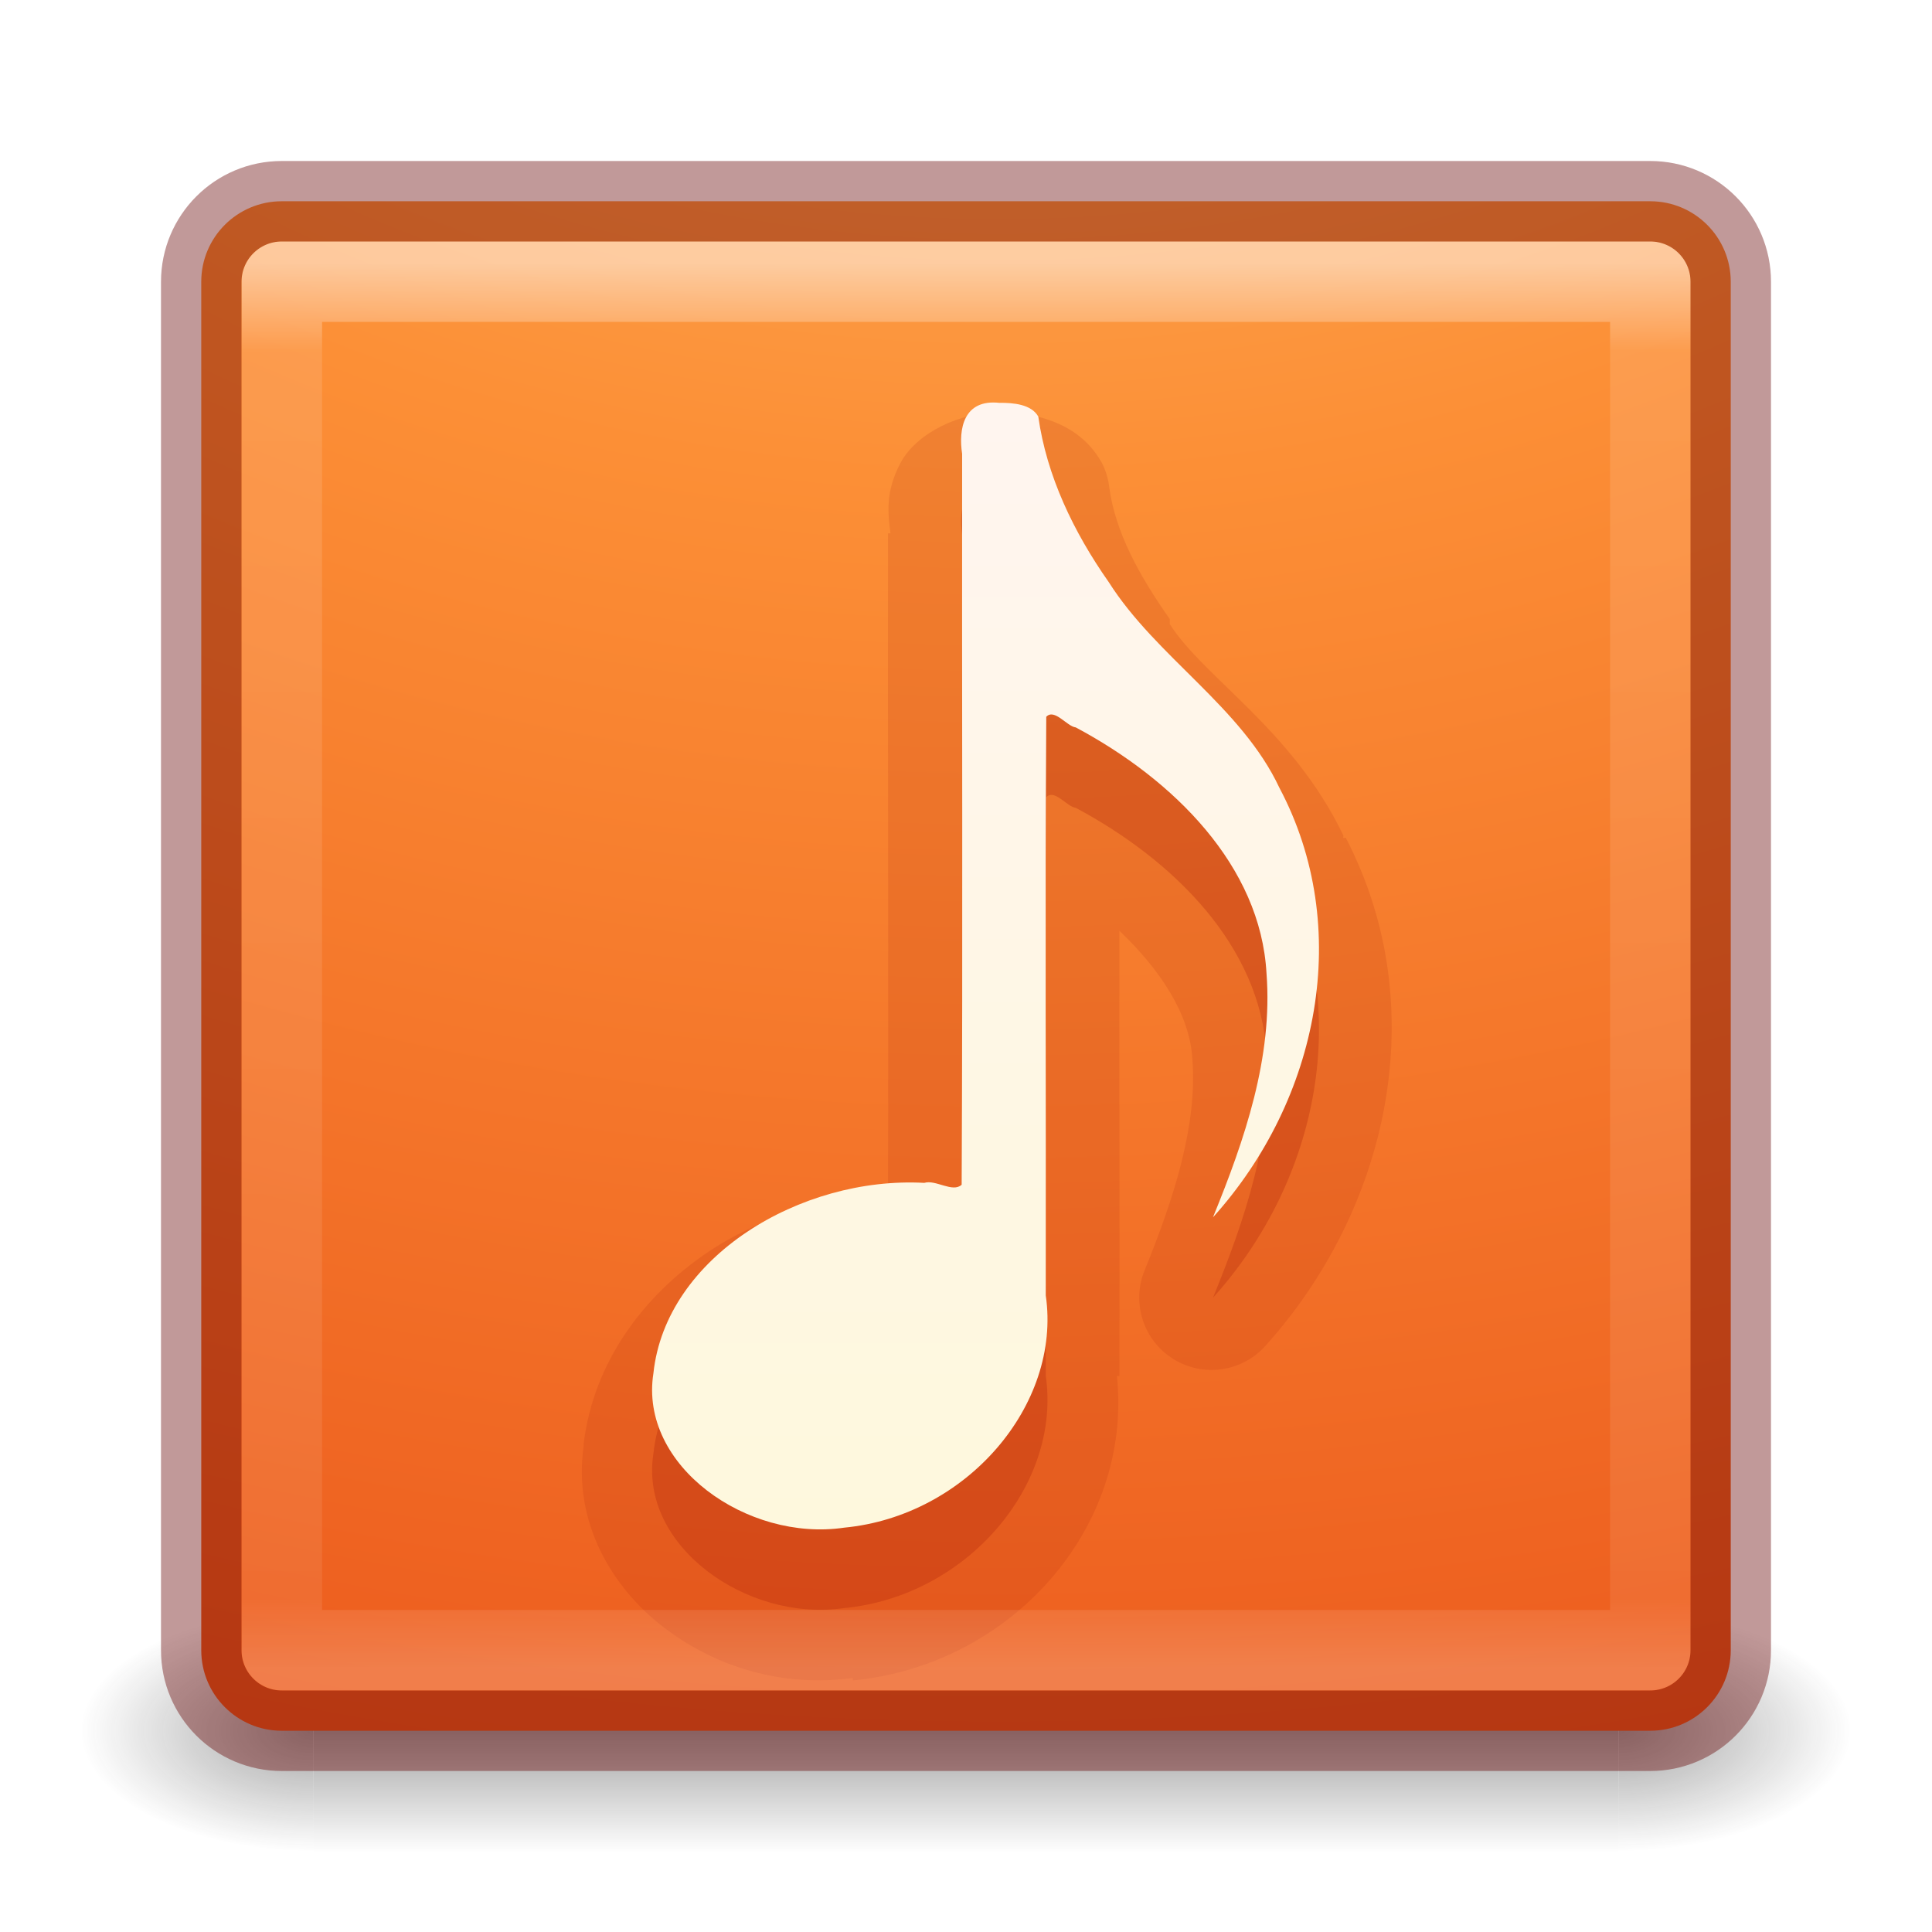
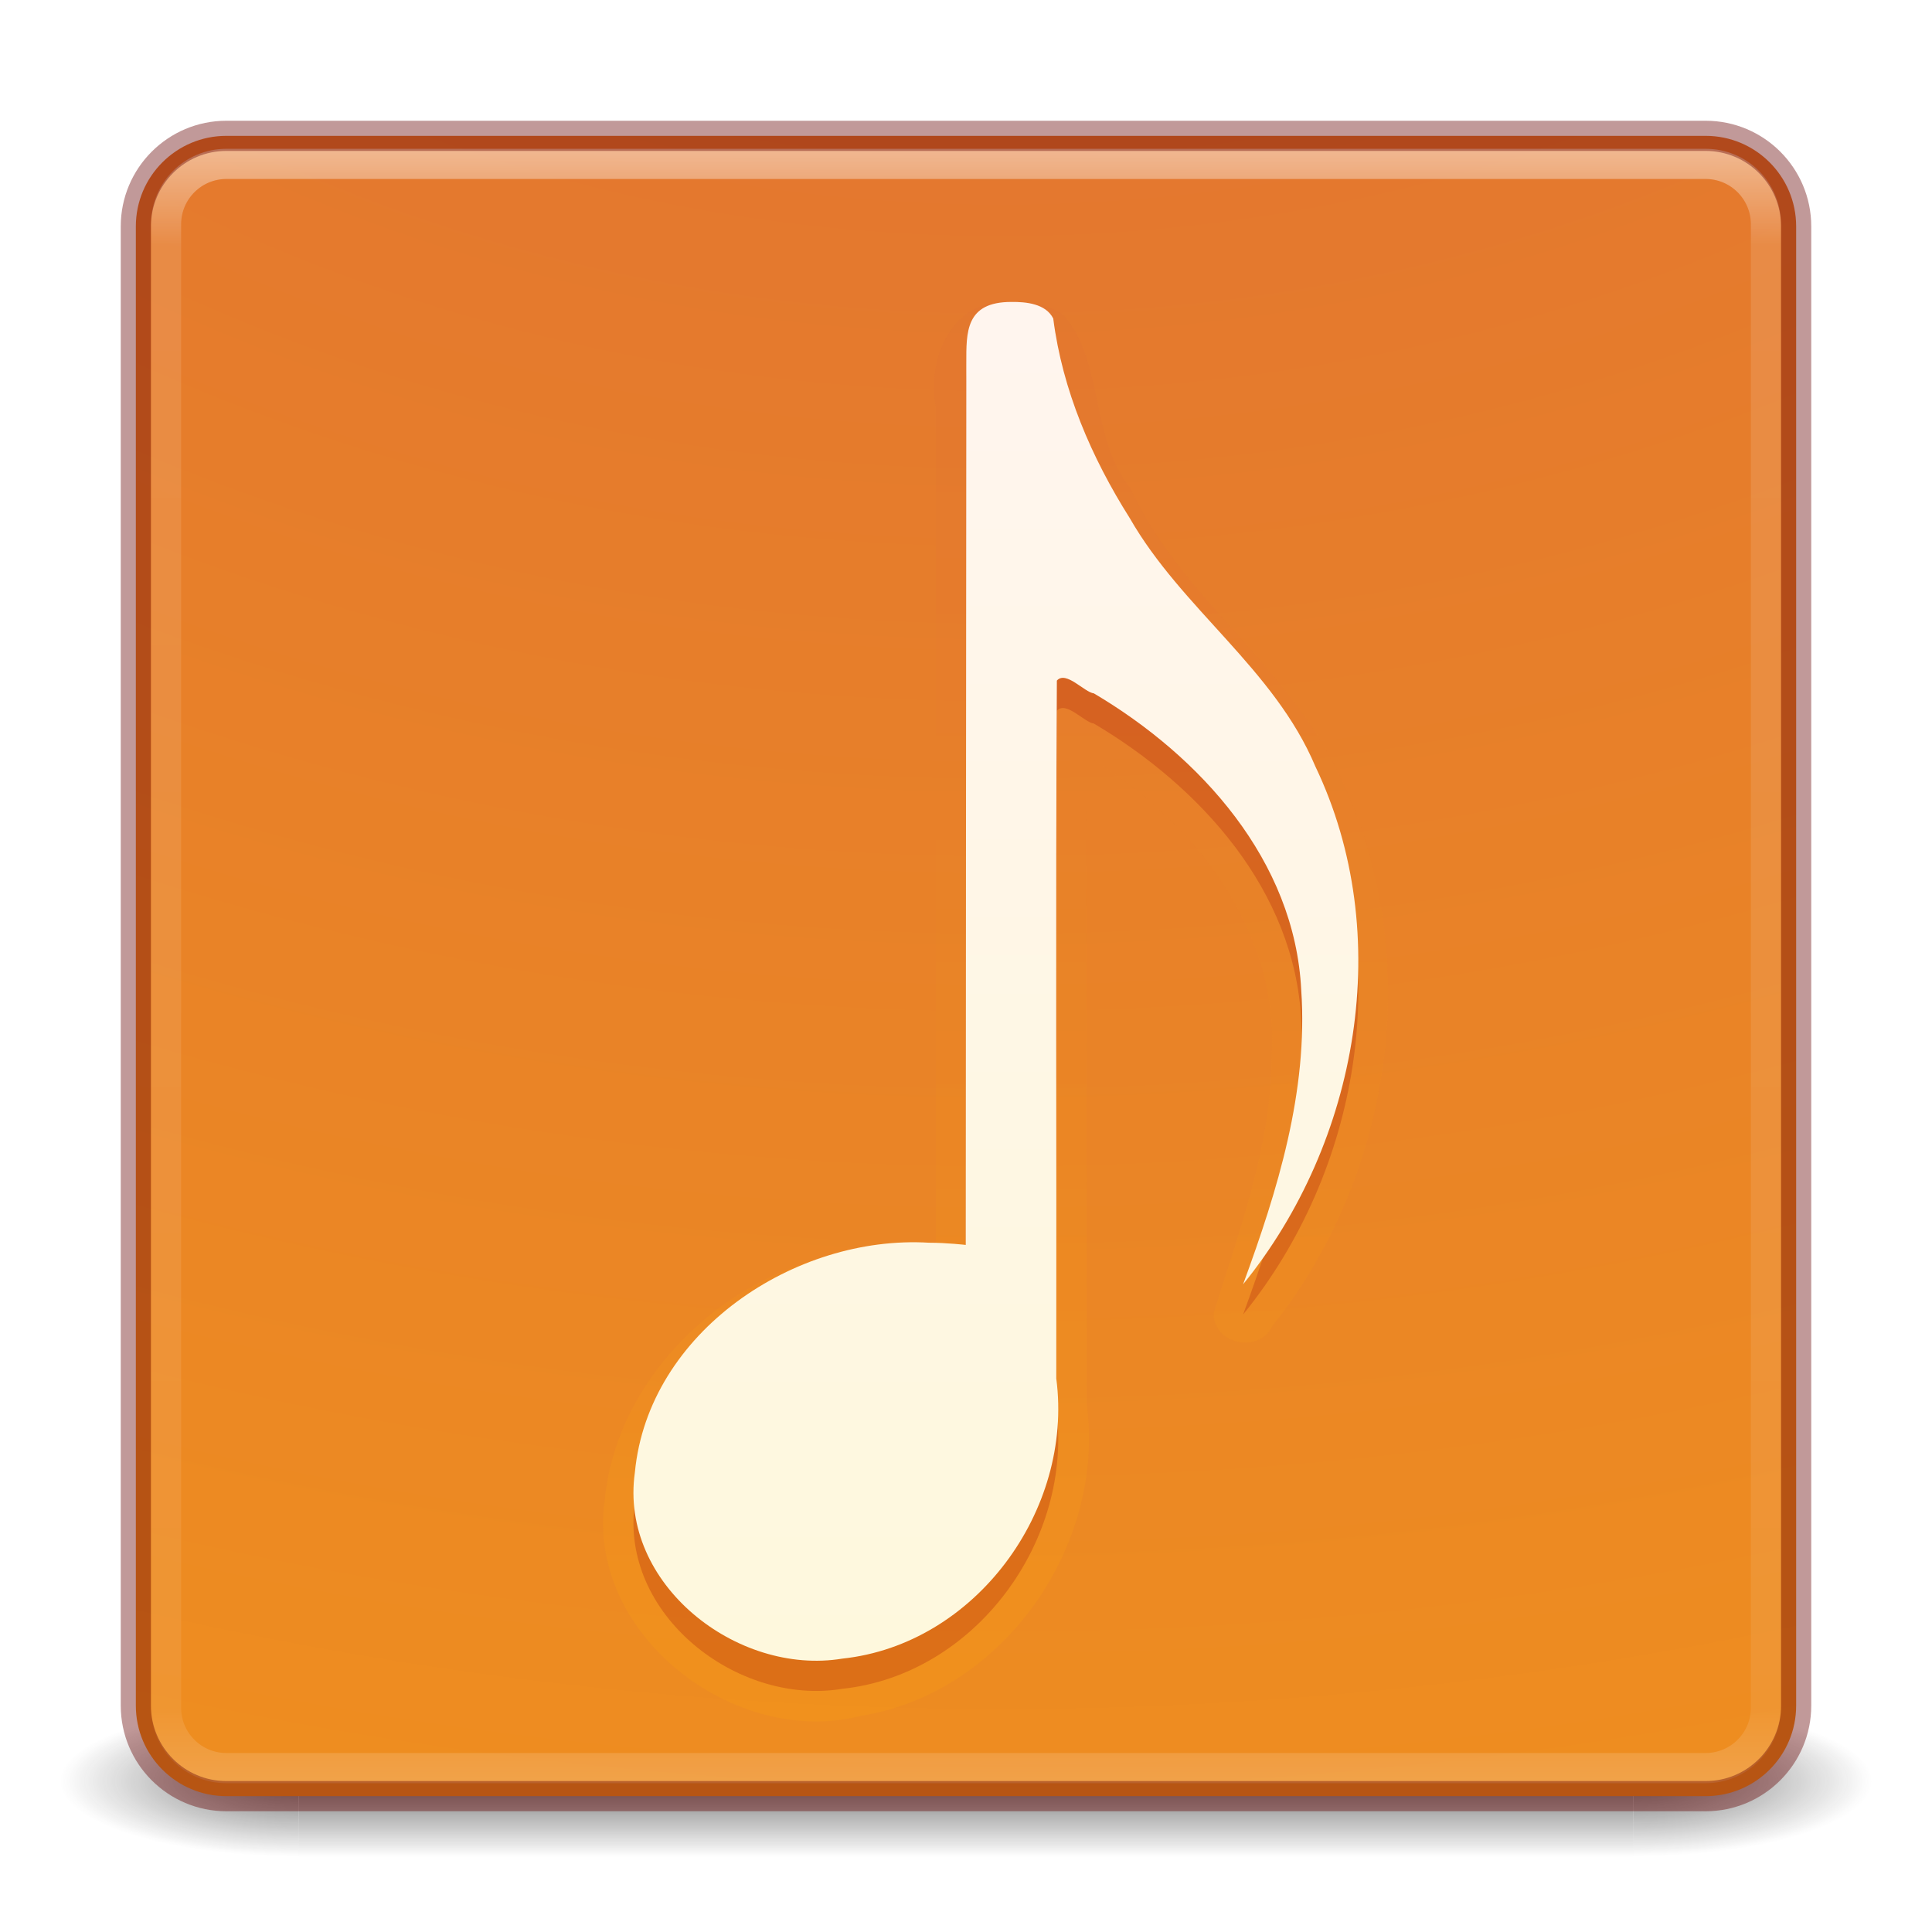
- <svg xmlns="http://www.w3.org/2000/svg" xmlns:xlink="http://www.w3.org/1999/xlink" version="1.1" width="24" height="24" id="svg7107">
-   <defs id="defs7109">
-     <linearGradient x1="24" y1="5" x2="24" y2="43" id="linearGradient5397" xlink:href="#linearGradient3924-64" gradientUnits="userSpaceOnUse" gradientTransform="matrix(0.4594595,0,0,0.4594595,0.9742189,8.97175)" />
-     <linearGradient id="linearGradient3924-64">
-       <stop id="stop3926-3-6" style="stop-color:#ffffff;stop-opacity:1" offset="0" />
-       <stop id="stop3928-0" style="stop-color:#ffffff;stop-opacity:0.235" offset="0.063" />
-       <stop id="stop3930-3-59" style="stop-color:#ffffff;stop-opacity:0.157" offset="0.951" />
-       <stop id="stop3932-0" style="stop-color:#ffffff;stop-opacity:0.392" offset="1" />
+ <svg xmlns="http://www.w3.org/2000/svg" xmlns:xlink="http://www.w3.org/1999/xlink" version="1.1" width="64" height="64" id="svg6333">
+   <defs id="defs6335">
+     <linearGradient x1="167.983" y1="8.508" x2="167.983" y2="54.78" id="linearGradient5809" xlink:href="#linearGradient5803" gradientUnits="userSpaceOnUse" gradientTransform="translate(-130,1.759402e-6)" />
+     <linearGradient id="linearGradient5803">
+       <stop id="stop5805" style="stop-color:#fff5ef;stop-opacity:1" offset="0" />
+       <stop id="stop5807" style="stop-color:#fef8dd;stop-opacity:1" offset="1" />
    </linearGradient>
-     <linearGradient x1="227.204" y1="63.106" x2="227.204" y2="76.997" id="linearGradient5874-6" xlink:href="#linearGradient5803-0" gradientUnits="userSpaceOnUse" gradientTransform="translate(-214,-49.99999)" />
-     <linearGradient id="linearGradient5803-0">
-       <stop id="stop5805-3" style="stop-color:#fff5ef;stop-opacity:1" offset="0" />
-       <stop id="stop5807-4" style="stop-color:#fef8dd;stop-opacity:1" offset="1" />
+     <linearGradient x1="27.096" y1="10.881" x2="27.096" y2="39.151" id="linearGradient5801" xlink:href="#linearGradient3895-9-0-3-5-2-0-4-9" gradientUnits="userSpaceOnUse" gradientTransform="matrix(1.410256,0,0,1.410256,0.391129,-2.255998)" />
+     <linearGradient id="linearGradient3895-9-0-3-5-2-0-4-9">
+       <stop id="stop3897-0-5-7-89-6-6-7-0" style="stop-color:#dc6939;stop-opacity:1;" offset="0" />
+       <stop id="stop3899-8-7-06-3-8-3-8-0" style="stop-color:#ffae09;stop-opacity:1;" offset="1" />
    </linearGradient>
-     <radialGradient cx="6.73" cy="9.957" r="12.672" fx="6.2" fy="9.957" id="radialGradient5679-7" xlink:href="#linearGradient2867-449-88-871-390-598-476-591-434-148-57-177-8-3-3-6-4-8-8-8" gradientUnits="userSpaceOnUse" gradientTransform="matrix(0,4.627013,-5.680493,0,68.96616,-30.74506)" />
+     <linearGradient x1="24" y1="5" x2="24" y2="43" id="linearGradient3381-5-4" xlink:href="#linearGradient3924-2-2-5-8" gradientUnits="userSpaceOnUse" gradientTransform="matrix(1.432432,0,0,1.436283,-2.378381,-2.470778)" />
+     <linearGradient id="linearGradient3924-2-2-5-8">
+       <stop id="stop3926-9-4-9-6" style="stop-color:#ffffff;stop-opacity:1" offset="0" />
+       <stop id="stop3928-9-8-6-5" style="stop-color:#ffffff;stop-opacity:0.235" offset="0.063" />
+       <stop id="stop3930-3-5-1-7" style="stop-color:#ffffff;stop-opacity:0.157" offset="0.951" />
+       <stop id="stop3932-8-0-4-8" style="stop-color:#ffffff;stop-opacity:0.392" offset="1" />
+     </linearGradient>
+     <radialGradient cx="6.73" cy="9.957" r="12.672" fx="6.2" fy="9.957" id="radialGradient3402-7-1-6" xlink:href="#linearGradient2867-449-88-871-390-598-476-591-434-148-57-177-8-3-3-6-4-8-8-8" gradientUnits="userSpaceOnUse" gradientTransform="matrix(0,13.39398,-16.44353,0,196.9021,-114.8937)" />
    <linearGradient id="linearGradient2867-449-88-871-390-598-476-591-434-148-57-177-8-3-3-6-4-8-8-8">
-       <stop id="stop3750-1-0-7-6-6-1-3-9" style="stop-color:#ffcd7d;stop-opacity:1" offset="0" />
-       <stop id="stop3752-3-7-4-0-32-8-923-0" style="stop-color:#fc8f36;stop-opacity:1" offset="0.262" />
-       <stop id="stop3754-1-8-5-2-7-6-7-1" style="stop-color:#e23a0e;stop-opacity:1" offset="0.705" />
-       <stop id="stop3756-1-6-2-6-6-1-96-6" style="stop-color:#ac441f;stop-opacity:1" offset="1" />
+       <stop id="stop3750-1-0-7-6-6-1-3-9" style="stop-color:#ff853b;stop-opacity:1;" offset="0" />
+       <stop id="stop3752-3-7-4-0-32-8-923-0" style="stop-color:#fddc5a;stop-opacity:1;" offset="0.262" />
+       <stop id="stop3754-1-8-5-2-7-6-7-1" style="stop-color:#e45600;stop-opacity:1;" offset="0.705" />
+       <stop id="stop3756-1-6-2-6-6-1-96-6" style="stop-color:#52200f;stop-opacity:1;" offset="1" />
    </linearGradient>
-     <radialGradient cx="4.993" cy="43.5" r="2.5" fx="4.993" fy="43.5" id="radialGradient3082-6" xlink:href="#linearGradient3688-166-749-9" gradientUnits="userSpaceOnUse" gradientTransform="matrix(2.003784,0,0,1.4,27.98813,-17.4)" />
-     <linearGradient id="linearGradient3688-166-749-9">
-       <stop id="stop2883-2" style="stop-color:#181818;stop-opacity:1" offset="0" />
-       <stop id="stop2885-2" style="stop-color:#181818;stop-opacity:0" offset="1" />
+     <radialGradient cx="4.993" cy="43.5" r="2.5" fx="4.993" fy="43.5" id="radialGradient3337-2-2" xlink:href="#linearGradient3688-166-749-4-0-3-8" gradientUnits="userSpaceOnUse" gradientTransform="matrix(2.003784,0,0,1.4,27.98813,-17.4)" />
+     <linearGradient id="linearGradient3688-166-749-4-0-3-8">
+       <stop id="stop2883-4-0-1-8" style="stop-color:#181818;stop-opacity:1" offset="0" />
+       <stop id="stop2885-9-2-9-6" style="stop-color:#181818;stop-opacity:0" offset="1" />
    </linearGradient>
-     <radialGradient cx="4.993" cy="43.5" r="2.5" fx="4.993" fy="43.5" id="radialGradient3084-4" xlink:href="#linearGradient3688-464-309-7-6" gradientUnits="userSpaceOnUse" gradientTransform="matrix(2.003784,0,0,1.4,-20.01187,-104.4)" />
-     <linearGradient id="linearGradient3688-464-309-7-6">
-       <stop id="stop2889-75" style="stop-color:#181818;stop-opacity:1" offset="0" />
-       <stop id="stop2891-4-9" style="stop-color:#181818;stop-opacity:0" offset="1" />
+     <radialGradient cx="4.993" cy="43.5" r="2.5" fx="4.993" fy="43.5" id="radialGradient3339-1-4" xlink:href="#linearGradient3688-464-309-9-2-4-2" gradientUnits="userSpaceOnUse" gradientTransform="matrix(2.003784,0,0,1.4,-20.01187,-104.4)" />
+     <linearGradient id="linearGradient3688-464-309-9-2-4-2">
+       <stop id="stop2889-7-9-6-9" style="stop-color:#181818;stop-opacity:1" offset="0" />
+       <stop id="stop2891-6-6-1-7" style="stop-color:#181818;stop-opacity:0" offset="1" />
    </linearGradient>
-     <linearGradient x1="25.058" y1="47.028" x2="25.058" y2="39.999" id="linearGradient3086-8" xlink:href="#linearGradient3702-501-757-1" gradientUnits="userSpaceOnUse" />
-     <linearGradient id="linearGradient3702-501-757-1">
-       <stop id="stop2895-2" style="stop-color:#181818;stop-opacity:0" offset="0" />
-       <stop id="stop2897-89" style="stop-color:#181818;stop-opacity:1" offset="0.5" />
-       <stop id="stop2899-36" style="stop-color:#181818;stop-opacity:0" offset="1" />
+     <linearGradient id="linearGradient3702-501-757-8-4-1-1">
+       <stop id="stop2895-8-9-9-1" style="stop-color:#181818;stop-opacity:0" offset="0" />
+       <stop id="stop2897-7-8-7-7" style="stop-color:#181818;stop-opacity:1" offset="0.5" />
+       <stop id="stop2899-4-5-1-5" style="stop-color:#181818;stop-opacity:0" offset="1" />
    </linearGradient>
+     <linearGradient x1="25.058" y1="47.028" x2="25.058" y2="39.999" id="linearGradient6394" xlink:href="#linearGradient3702-501-757-8-4-1-1" gradientUnits="userSpaceOnUse" />
+     <linearGradient xlink:href="#linearGradient5803" id="linearGradient3028" gradientUnits="userSpaceOnUse" gradientTransform="translate(-130,1.759402e-6)" x1="167.983" y1="8.508" x2="167.983" y2="54.78" />
+     <linearGradient xlink:href="#linearGradient3895-9-0-3-5-2-0-4-9" id="linearGradient3032" gradientUnits="userSpaceOnUse" gradientTransform="matrix(1.410256,0,0,1.410256,0.391129,-2.255998)" x1="27.096" y1="10.881" x2="27.096" y2="39.151" />
+     <linearGradient xlink:href="#linearGradient3924-2-2-5-8" id="linearGradient3035" gradientUnits="userSpaceOnUse" gradientTransform="matrix(1.432432,0,0,1.436283,-2.378381,-2.470778)" x1="24" y1="5" x2="24" y2="43" />
+     <radialGradient xlink:href="#linearGradient3895-9-0-3-5-2-0-4-9" id="radialGradient3038" gradientUnits="userSpaceOnUse" gradientTransform="matrix(0,13.39398,-16.44353,0,196.9021,-114.8937)" cx="6.73" cy="9.957" fx="6.2" fy="9.957" r="12.672" />
  </defs>
-   <g transform="translate(0,-8)" id="layer1">
-     <g transform="matrix(0.55,0,0,0.3333336,-1.200001,15.33333)" id="g2036-4" style="display:inline">
-       <g transform="matrix(1.052632,0,0,1.285713,-1.263158,-13.42854)" id="g3712-8" style="opacity:0.4">
-         <rect width="5" height="7" x="38" y="40" id="rect2801-6" style="fill:url(#radialGradient3082-6);fill-opacity:1;stroke:none" />
-         <rect width="5" height="7" x="-10" y="-47" transform="scale(-1,-1)" id="rect3696-20" style="fill:url(#radialGradient3084-4);fill-opacity:1;stroke:none" />
-         <rect width="28" height="7" x="10" y="40" id="rect3700-5" style="fill:url(#linearGradient3086-8);fill-opacity:1;stroke:none" />
-       </g>
-     </g>
-     <rect width="19" height="19" rx="1" ry="1" x="2.5" y="10.5" id="rect5505-21-8" style="color:#000000;fill:url(#radialGradient5679-7);fill-opacity:1;fill-rule:nonzero;stroke:none;stroke-width:1;marker:none;visibility:visible;display:inline;overflow:visible;enable-background:accumulate" />
-     <path d="m 12.42,14.004 c -0.453,-0.053 -0.515,0.329 -0.468,0.633 -0.004,3.026 0.009,6.055 -0.006,9.079 -0.111,0.104 -0.323,-0.067 -0.464,-0.023 -1.535,-0.084 -3.212,0.918 -3.365,2.365 -0.181,1.15 1.168,2.097 2.371,1.918 1.516,-0.145 2.7,-1.523 2.503,-2.884 0.004,-2.396 -0.009,-4.795 0.006,-7.189 0.103,-0.107 0.257,0.12 0.366,0.132 1.219,0.65 2.297,1.722 2.37,3.056 0.08,1.043 -0.27,2.063 -0.665,3.03 1.321,-1.465 1.744,-3.603 0.826,-5.334 -0.47,-1.005 -1.529,-1.624 -2.121,-2.557 -0.438,-0.624 -0.771,-1.32 -0.875,-2.056 -0.086,-0.154 -0.312,-0.172 -0.479,-0.171 z" id="path7249-8-0-2" style="opacity:0.3;color:#000000;fill:#ae2109;fill-opacity:1;fill-rule:nonzero;stroke:none;marker:none;visibility:visible;display:inline;overflow:visible;enable-background:accumulate" />
-     <path d="m 226.406,63.094 0,0.031 c -0.459,-0.009 -1.015,0.243 -1.219,0.625 -0.191,0.359 -0.157,0.627 -0.125,0.875 l -0.031,0 c -0.004,2.739 0.008,5.488 0,8.219 -0.807,0.049 -1.593,0.273 -2.25,0.719 -0.782,0.53 -1.409,1.356 -1.531,2.375 -0.001,0.01 0.001,0.021 0,0.031 -0.133,0.938 0.349,1.754 1,2.25 0.65,0.496 1.48,0.744 2.344,0.625 l 0,0.031 c 1.961,-0.188 3.478,-1.884 3.281,-3.781 l 0.031,0 c 0.003,-1.848 -0.002,-3.692 0,-5.531 0.497,0.473 0.875,1.03 0.906,1.594 0.062,0.804 -0.214,1.695 -0.594,2.625 a 0.898,0.898 0 0 0 1.5,0.938 c 1.538,-1.706 2.092,-4.212 1,-6.312 -0.003,-0.006 -0.028,0.006 -0.031,0 -0.004,-0.009 0.004,-0.023 0,-0.031 -0.633,-1.316 -1.732,-1.956 -2.156,-2.625 a 0.898,0.898 0 0 0 0,-0.062 c -0.387,-0.551 -0.672,-1.077 -0.75,-1.625 A 0.898,0.898 0 0 0 227.688,63.75 c -0.208,-0.371 -0.53,-0.497 -0.75,-0.562 -0.18,-0.054 -0.306,-0.059 -0.438,-0.062 -0.011,-2.54e-4 -0.021,-0.031 -0.031,-0.031 -0.018,-1.68e-4 -0.045,-1.71e-4 -0.062,0 z m -0.531,9.75 c 0.113,0.004 0.117,0.039 0.094,0.031 -0.009,-0.003 -0.133,0.013 -0.156,0 0.017,-0.001 0.05,-0.032 0.062,-0.031 z" transform="translate(-214,-49.99999)" id="path6021" style="opacity:0.15;color:#000000;fill:#ae2109;fill-opacity:1;fill-rule:nonzero;stroke:none;marker:none;visibility:visible;display:inline;overflow:visible;enable-background:accumulate" />
-     <path d="m 12.42,13.005 c -0.453,-0.053 -0.515,0.329 -0.468,0.633 -0.004,3.026 0.009,6.055 -0.006,9.079 -0.111,0.104 -0.323,-0.067 -0.464,-0.023 -1.535,-0.084 -3.212,0.918 -3.365,2.365 -0.181,1.15 1.168,2.097 2.371,1.918 1.516,-0.145 2.7,-1.523 2.503,-2.884 0.004,-2.396 -0.009,-4.795 0.006,-7.189 0.103,-0.107 0.257,0.12 0.366,0.132 1.219,0.65 2.297,1.722 2.37,3.056 0.08,1.043 -0.27,2.063 -0.665,3.03 1.321,-1.465 1.744,-3.603 0.826,-5.334 -0.47,-1.005 -1.529,-1.624 -2.121,-2.557 -0.438,-0.624 -0.771,-1.32 -0.875,-2.056 -0.086,-0.154 -0.312,-0.172 -0.479,-0.171 z" id="path7249-8-0-2-7" style="fill:url(#linearGradient5874-6);fill-opacity:1;stroke:none" />
-     <rect width="17" height="17" x="3.501" y="11.499" id="rect6741-9" style="opacity:0.5;fill:none;stroke:url(#linearGradient5397);stroke-width:1;stroke-linecap:round;stroke-linejoin:round;stroke-miterlimit:4;stroke-opacity:1;stroke-dasharray:none;stroke-dashoffset:0" />
-     <rect width="19" height="19" rx="1" ry="1" x="2.5" y="10.5" id="rect5505-21-8-1" style="opacity:0.4;color:#000000;fill:none;stroke:#640000;stroke-width:1;stroke-linecap:round;stroke-linejoin:round;stroke-miterlimit:4;stroke-opacity:1;stroke-dasharray:none;stroke-dashoffset:0;marker:none;visibility:visible;display:inline;overflow:visible;enable-background:accumulate" />
+   <g style="opacity:0.6" id="g3712-8-2-4-4" transform="matrix(1.57895,0,0,0.7142857,-5.894751,27.92857)">
+     <rect style="fill:url(#radialGradient3337-2-2);fill-opacity:1;stroke:none" id="rect2801-5-5-7-9" y="40" x="38" height="7" width="5" />
+     <rect style="fill:url(#radialGradient3339-1-4);fill-opacity:1;stroke:none" id="rect3696-3-0-3-7" transform="scale(-1,-1)" y="-47" x="-10" height="7" width="5" />
+     <rect style="fill:url(#linearGradient6394);fill-opacity:1;stroke:none" id="rect3700-5-6-8-4" y="40" x="10" height="7" width="28" />
  </g>
+   <rect style="color:#000000;fill:url(#radialGradient3038);fill-opacity:1.0;fill-rule:nonzero;stroke:none;stroke-width:1;marker:none;visibility:visible;display:inline;overflow:visible;enable-background:accumulate" id="rect5505-21-3-8-5-2" y="4.5" x="4.5" ry="3" rx="3" height="55" width="55" />
+   <rect style="opacity:0.5;fill:none;stroke:url(#linearGradient3035);stroke-width:1;stroke-linecap:round;stroke-linejoin:round;stroke-miterlimit:4;stroke-opacity:1;stroke-dasharray:none;stroke-dashoffset:0" id="rect6741-5-0-2-3" y="5.429" x="5.5" ry="2" rx="2" height="53.142" width="53" />
+   <path style="opacity:0.15;color:#000000;fill:url(#linearGradient3032);fill-opacity:1;fill-rule:nonzero;stroke:none;stroke-width:0.985;marker:none;visibility:visible;display:inline;overflow:visible;enable-background:accumulate" id="path4138-8-2-1" d="m 33.5,10 c -1.918,-0.153 -2.812,1.831 -2.5,3.461 0,9.263 0,18.526 0,27.789 -1.301,-0.156 -2.991,0.115 -4.365,0.598 -3.412,1.136 -6.256,4.238 -6.604,7.839 -0.626,4.48 4.332,8.228 8.489,7.153 4.707,-0.751 8.114,-5.638 7.479,-10.31 0.011,-7.167 -0.029,-14.333 0,-21.5 3.475,2.075 6.409,5.773 6.123,10.011 -0.017,2.924 -1.06,5.701 -1.916,8.444 -0.042,1.052 1.518,1.371 1.951,0.434 4.192,-5.255 5.136,-13.008 1.846,-18.947 -1.776,-3.247 -5.013,-5.426 -6.571,-8.821 -1.331,-1.664 -0.855,-4.152 -2.189,-5.696 -0.495,-0.381 -1.135,-0.479 -1.742,-0.456 z" />
+   <path style="opacity:0.3;fill:#ae2109;fill-opacity:1;stroke:none" id="path7249-8-0-3-6-1-6-6" d="m 33.501,11.002 c -1.525,0 -1.491,1.009 -1.491,2.036 l -0.019,29.202 c -0.32,0.335 -0.801,-0.216 -1.209,-0.073 -4.447,-0.271 -9.306,2.954 -9.751,7.608 -0.524,3.7 3.386,6.745 6.872,6.169 4.393,-0.467 7.661,-4.899 7.088,-9.276 0.012,-7.706 -0.025,-15.422 0.019,-23.122 0.299,-0.343 0.91,0.387 1.226,0.423 3.533,2.09 6.658,5.537 6.869,9.83 0.232,3.354 -0.784,6.636 -1.926,9.746 3.829,-4.713 5.055,-11.589 2.394,-17.156 -1.361,-3.232 -4.43,-5.223 -6.148,-8.225 -1.268,-2.006 -2.233,-4.245 -2.535,-6.613 -0.249,-0.494 -0.904,-0.554 -1.388,-0.549 z" />
+   <path style="fill:url(#linearGradient3028);fill-opacity:1;stroke:none" id="path7249-8-0-3-6-1-6" d="m 33.501,10.002 c -1.525,0 -1.491,1.009 -1.491,2.036 l -0.019,29.202 c 0,0 -0.623,-0.073 -1.209,-0.073 -4.447,-0.271 -9.306,2.954 -9.751,7.608 -0.524,3.7 3.386,6.745 6.872,6.169 4.393,-0.467 7.661,-4.899 7.088,-9.276 0.012,-7.706 -0.025,-15.422 0.019,-23.122 0.299,-0.343 0.91,0.387 1.226,0.423 3.533,2.09 6.658,5.537 6.869,9.83 0.232,3.354 -0.784,6.636 -1.926,9.746 3.829,-4.713 5.055,-11.589 2.394,-17.156 -1.361,-3.232 -4.43,-5.223 -6.148,-8.225 -1.268,-2.006 -2.233,-4.245 -2.535,-6.613 -0.249,-0.494 -0.904,-0.554 -1.388,-0.549 z" />
+   <rect style="opacity:0.4;color:#000000;fill:none;stroke:#640000;stroke-width:1;stroke-linecap:round;stroke-linejoin:round;stroke-miterlimit:4;stroke-opacity:1;stroke-dasharray:none;stroke-dashoffset:0;marker:none;visibility:visible;display:inline;overflow:visible;enable-background:accumulate" id="rect5505-21-3-8-9-1-1" y="4.5" x="4.5" ry="3" rx="3" height="55" width="55" />
</svg>
